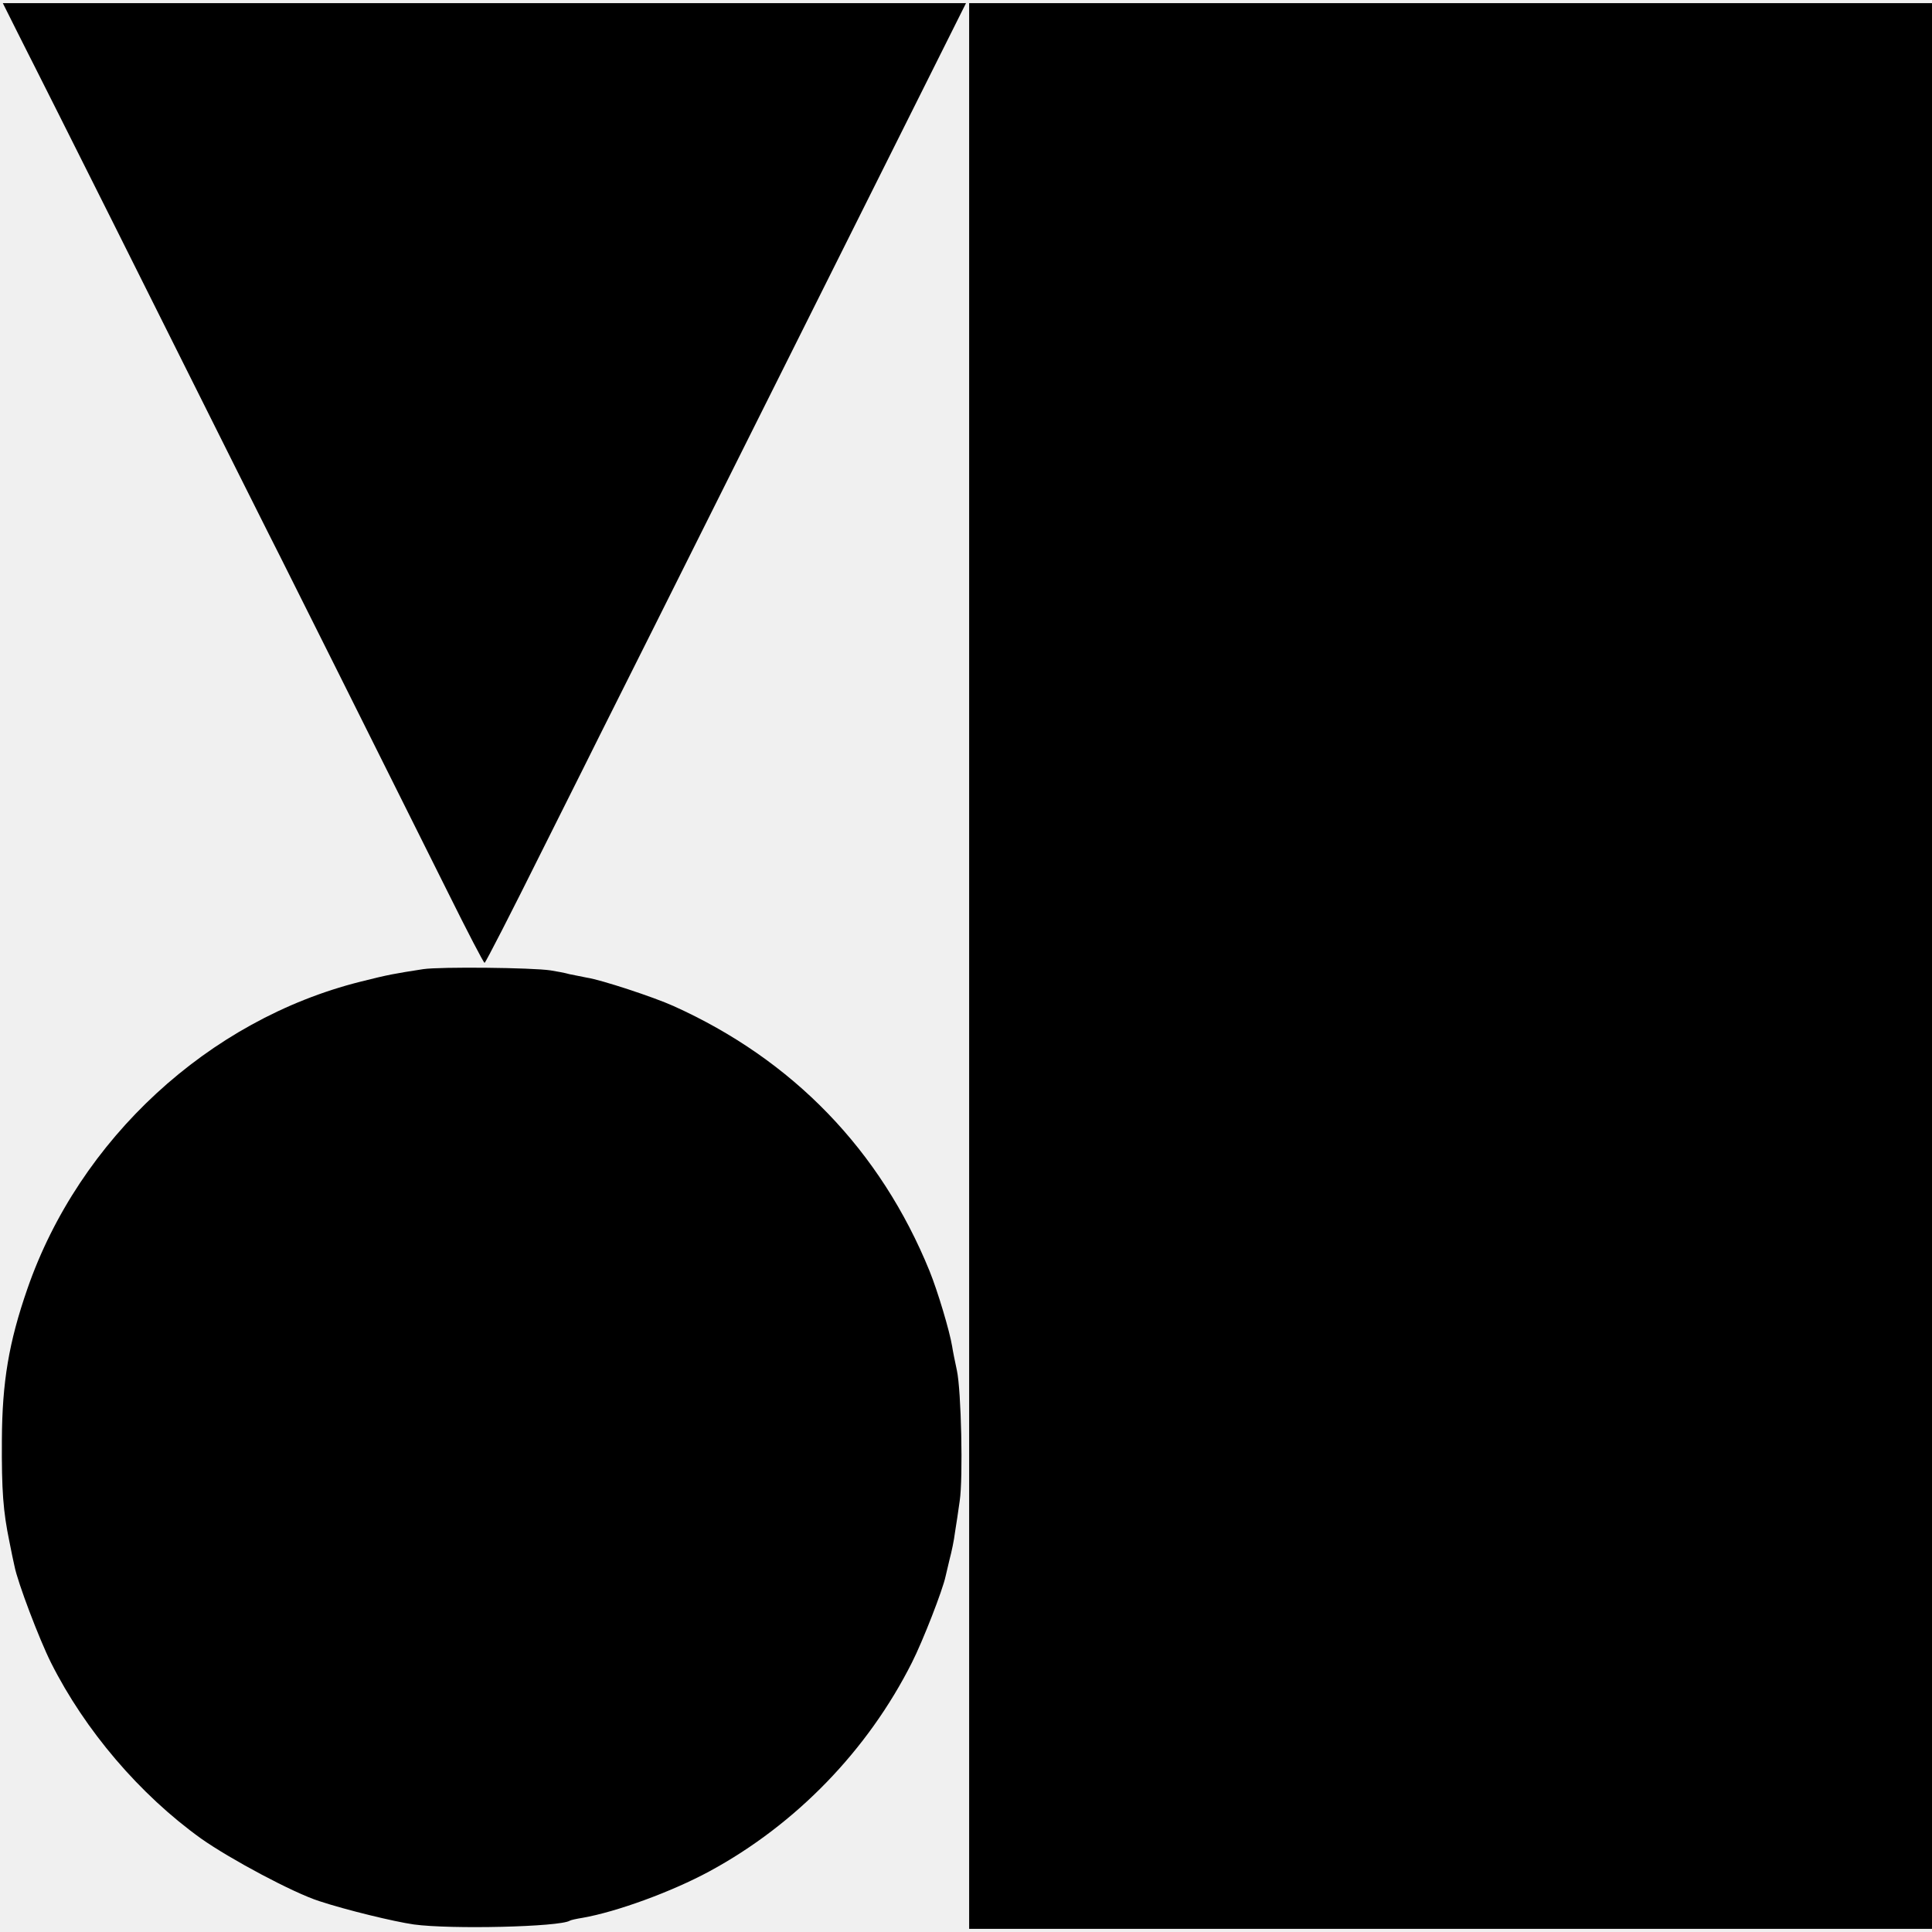
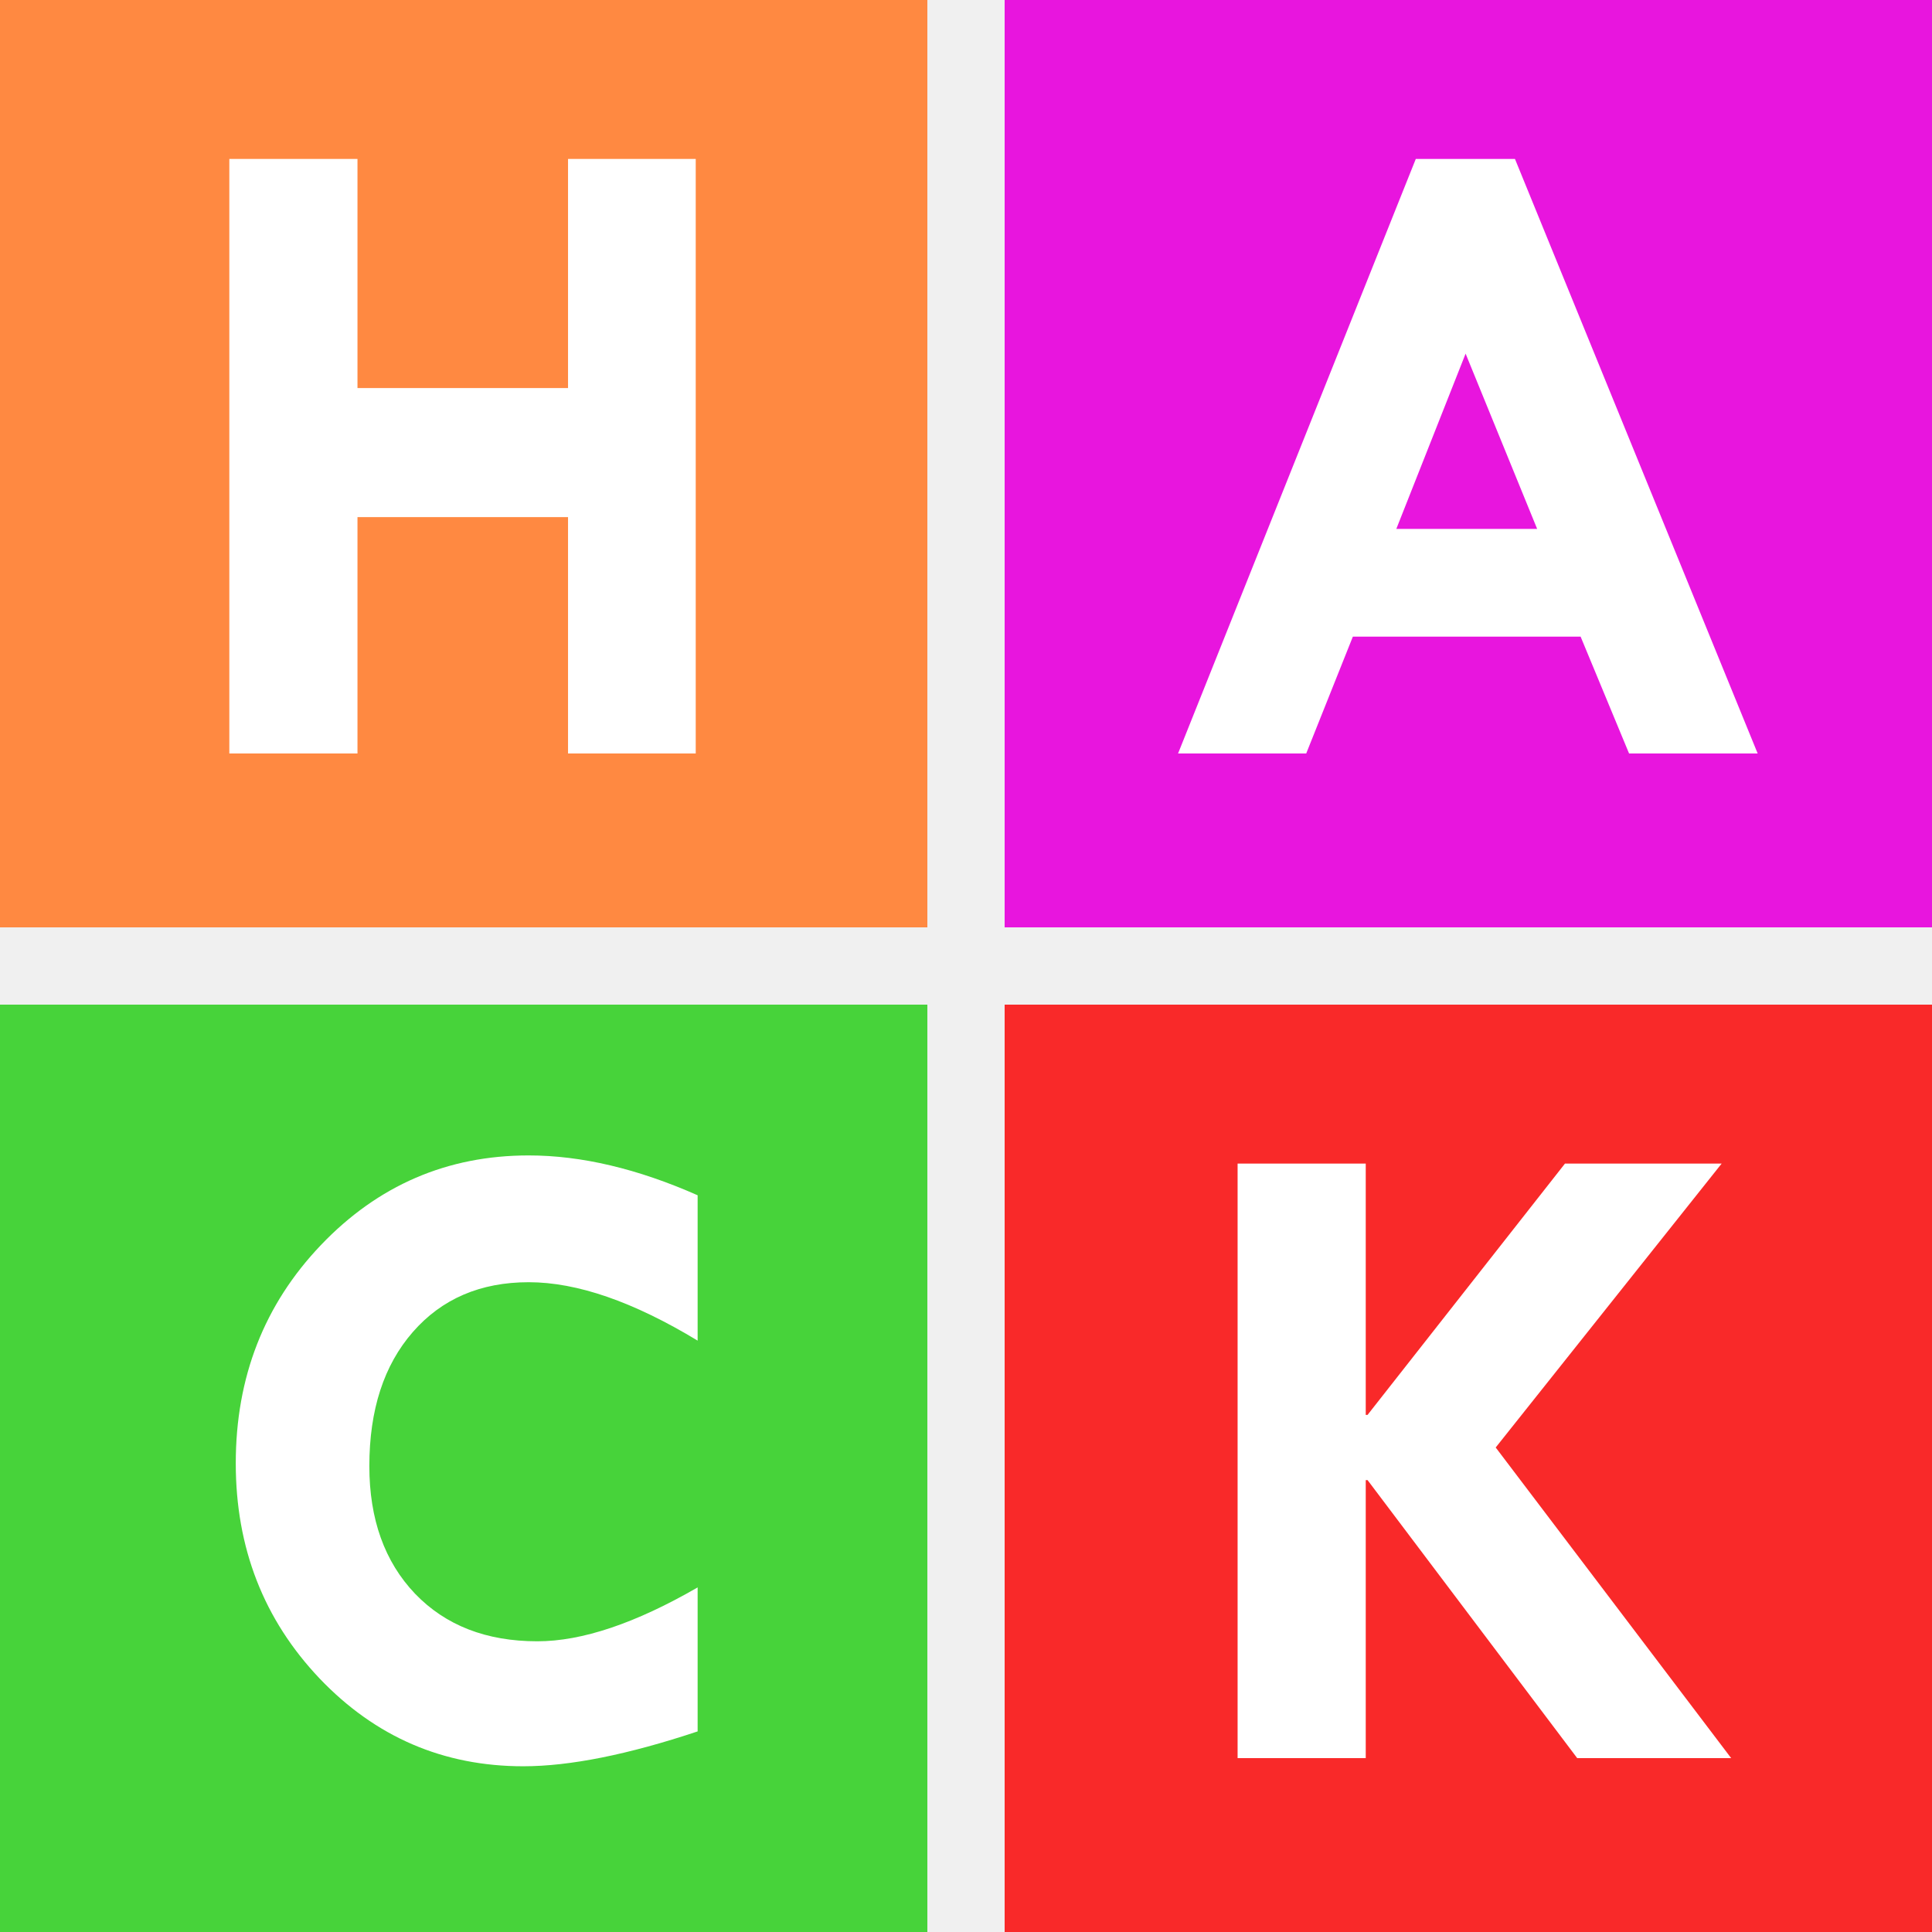
- <svg xmlns="http://www.w3.org/2000/svg" version="1.0" width="614pt" height="614pt" viewBox="0 0 614 614" preserveAspectRatio="xMidYMid meet">
-   <g transform="translate(0,614) scale(0.1,-0.1)" fill="#000000" stroke="none">
-     <path d="M55 6038 c26 -51 50 -100 55 -109 5 -9 113 -225 241 -480 363 -727 531 -1062 540 -1079 8 -15 314 -628 533 -1067 61 -123 113 -223 116 -223 3 0 86 162 185 361 99 198 181 361 181 362 1 1 263 525 583 1165 l581 1162 -1531 0 -1530 0 46 -92z" />
-     <path d="M3080 3070 l0 -3060 1530 0 1530 0 0 3060 0 3060 -1530 0 -1530 0 0 -3060z" />
-     <path d="M1345 3060 c-90 -14 -109 -17 -200 -40 -482 -121 -893 -500 -1058 -976 -59 -170 -80 -296 -81 -479 -1 -163 4 -228 24 -325 6 -30 13 -65 16 -77 10 -52 79 -233 116 -307 108 -215 282 -419 477 -559 92 -65 294 -173 376 -199 85 -28 237 -65 300 -74 116 -16 464 -8 496 12 3 2 21 6 40 9 109 19 284 83 404 148 275 149 503 385 643 663 35 69 98 231 107 274 2 8 8 33 13 55 6 22 14 60 17 85 4 25 11 70 15 100 11 72 5 351 -9 415 -6 28 -13 62 -15 76 -8 49 -46 176 -72 240 -156 383 -434 671 -814 842 -62 28 -229 83 -275 90 -16 3 -41 8 -55 11 -14 4 -41 9 -60 12 -58 9 -351 12 -405 4z" />
+ <svg xmlns="http://www.w3.org/2000/svg" width="1000" height="1000" viewBox="0 0 1000 1000" fill="none">
+   <g clip-path="url(#clip0_293_3173)">
+     <rect width="480" height="480" fill="#FF8941" />
+     <rect y="520" width="480" height="480" fill="#47D33A" />
+     <rect x="520" width="480" height="480" fill="#E815DE" />
+     <rect x="520" y="520" width="480" height="480" fill="#F92929" />
+     <path d="M118.703 82.266H185.031V200.859H294.016V82.266H360.109V390H294.016V267.656H185.031V390H118.703V82.266Z" fill="white" />
+     <path d="M732.812 82.266H784.141L909.766 390H843.203L818.125 329.531H700.234L676.094 390H609.766L732.812 82.266ZM758.594 183.047L722.734 273.75H795.625L758.594 183.047Z" fill="white" />
+     <path d="M361.094 618.672V693.906C327.812 673.75 298.672 663.672 273.672 663.672C248.672 663.672 228.672 672.266 213.672 689.453C198.672 706.641 191.172 729.766 191.172 758.828C191.172 786.328 199.062 808.359 214.844 824.922C230.625 841.328 251.719 849.531 278.125 849.531C301.25 849.531 328.906 840.234 361.094 821.641V896.172C325 908.203 294.922 914.219 270.859 914.219C229.453 914.219 194.297 899.062 165.391 868.75C136.484 838.281 122.031 801.172 122.031 757.422C122.031 712.891 136.719 675.234 166.094 644.453C195.625 613.516 231.484 598.047 273.672 598.047C300.859 598.047 330 604.922 361.094 618.672Z" fill="white" />
+     <path d="M640.578 602.266H706.906V732.344H707.844L810.031 602.266H891.125L774.172 749.219L896.047 910H816.359L707.844 766.094H706.906V910H640.578V602.266Z" fill="white" />
  </g>
+   <defs>
+     <clipPath id="clip0_293_3173">
+       <rect width="1000" height="1000" fill="white" />
+     </clipPath>
+   </defs>
</svg>
